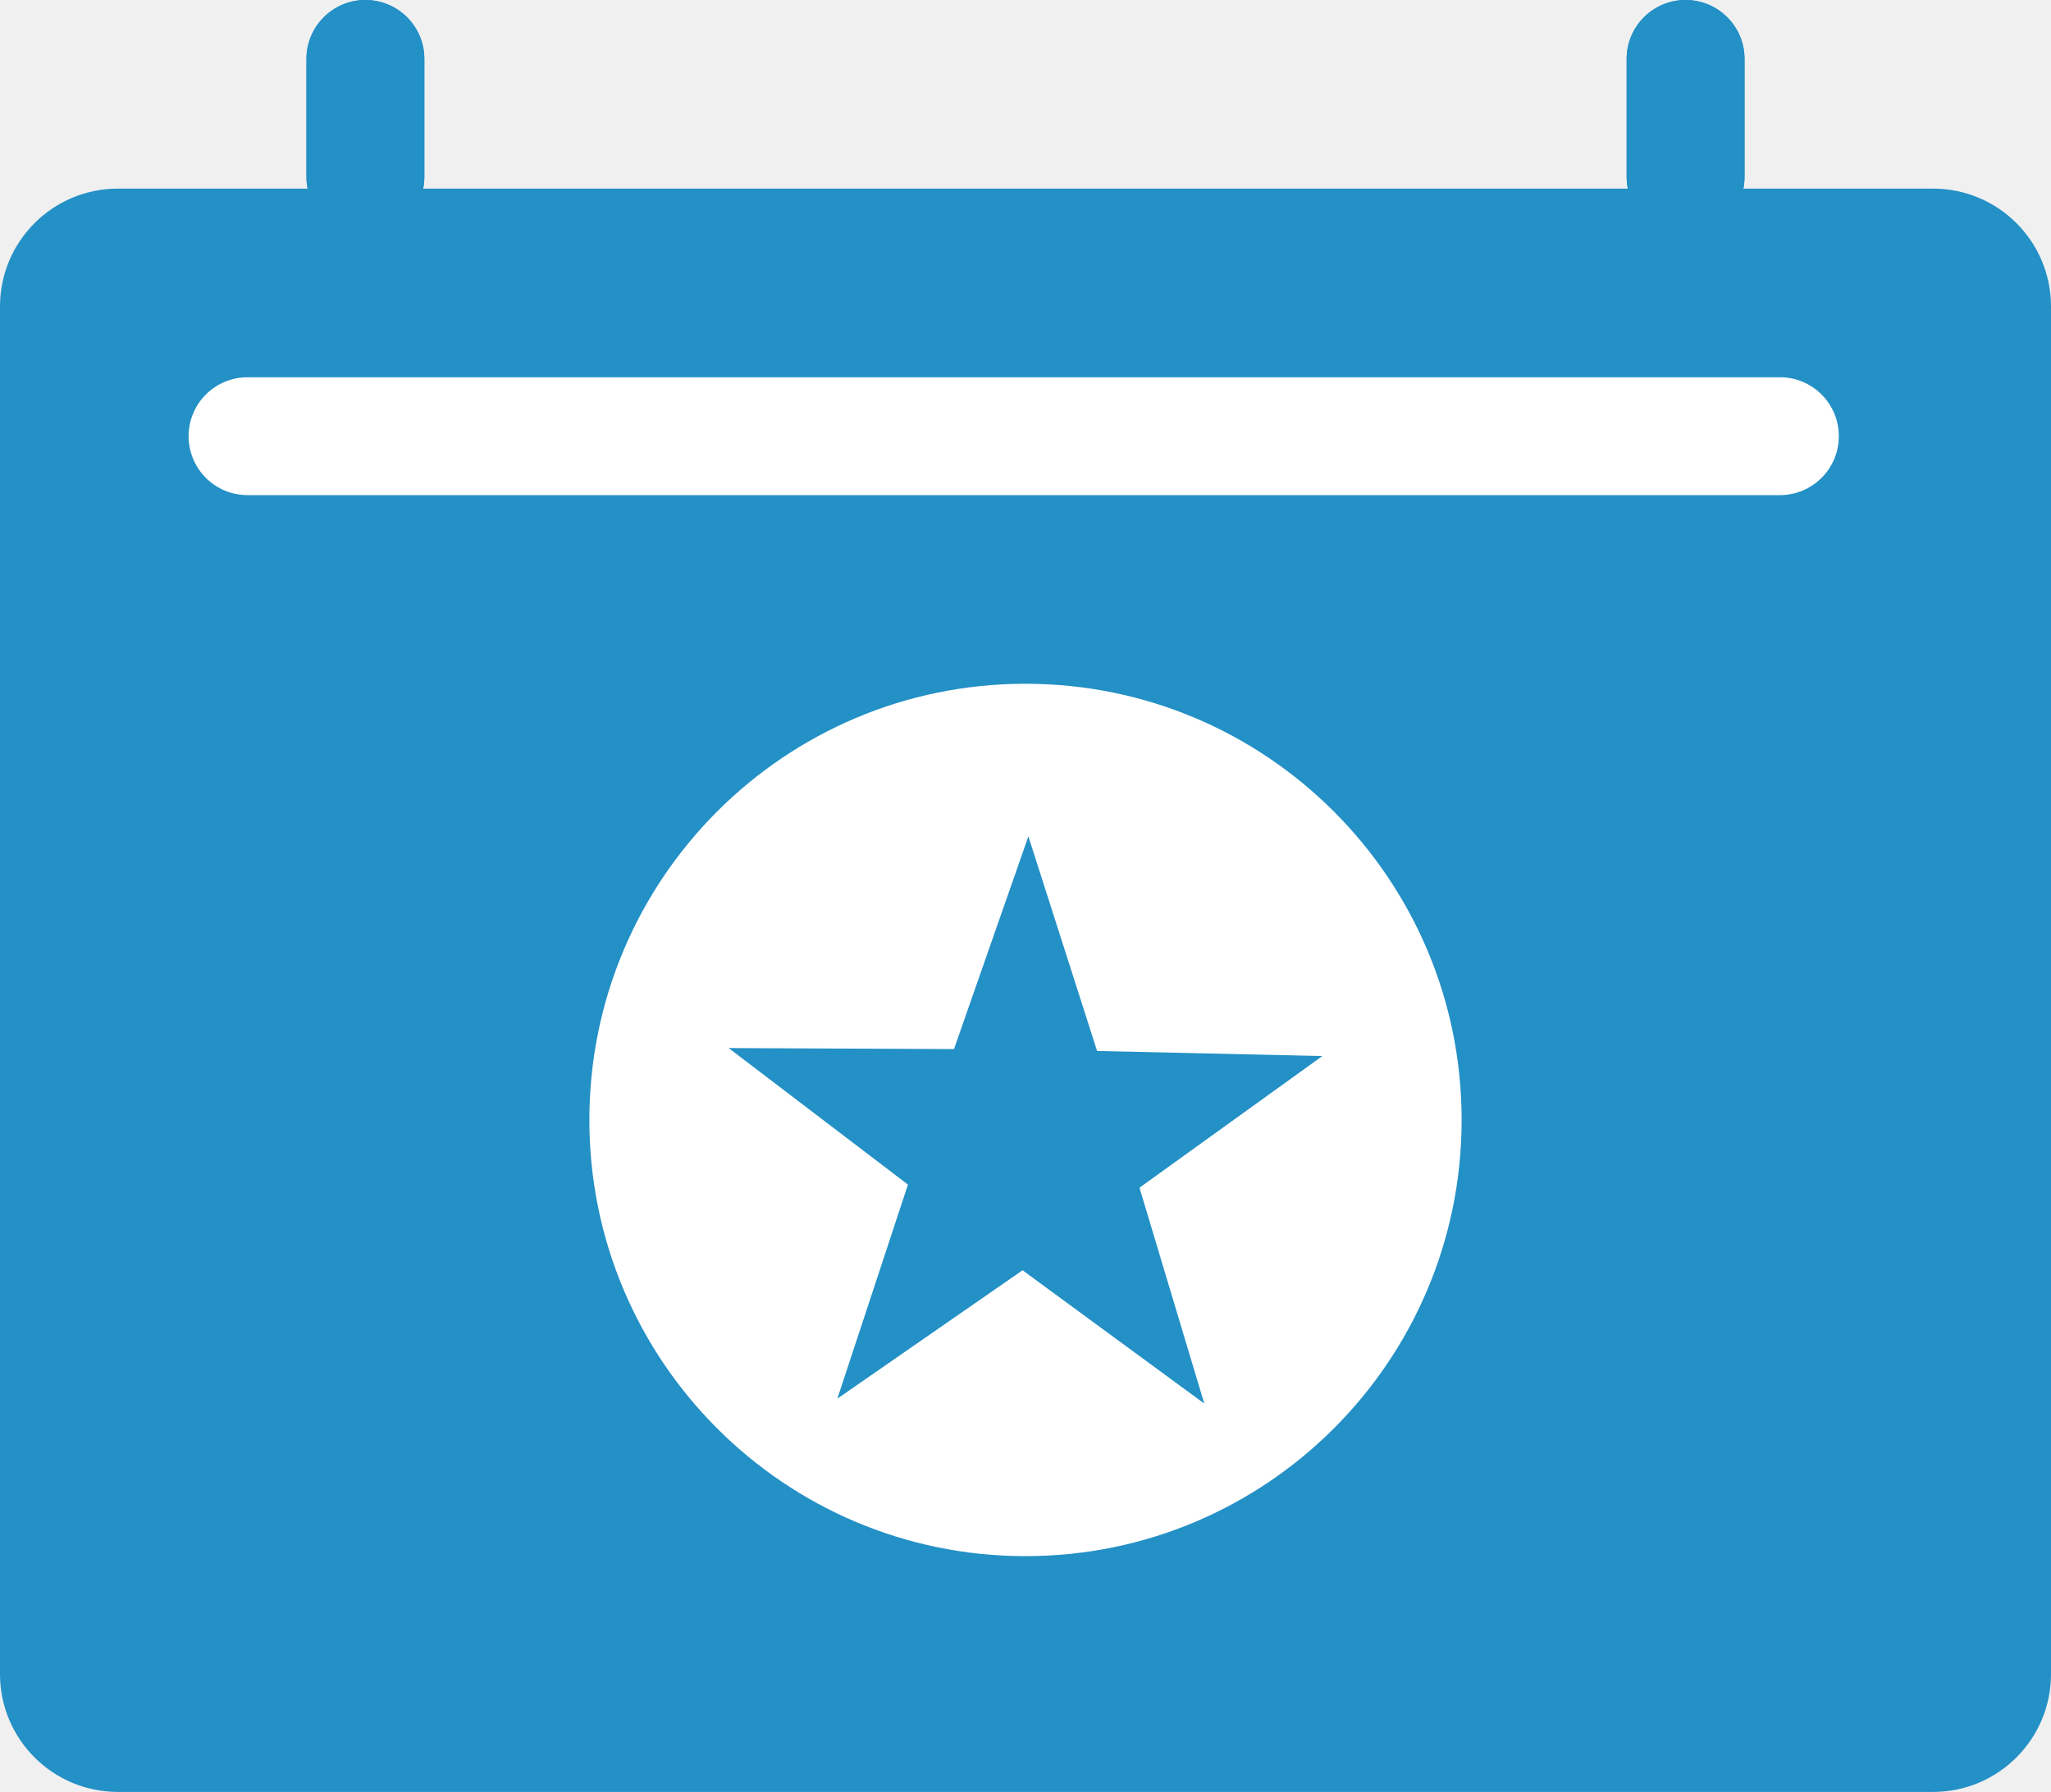
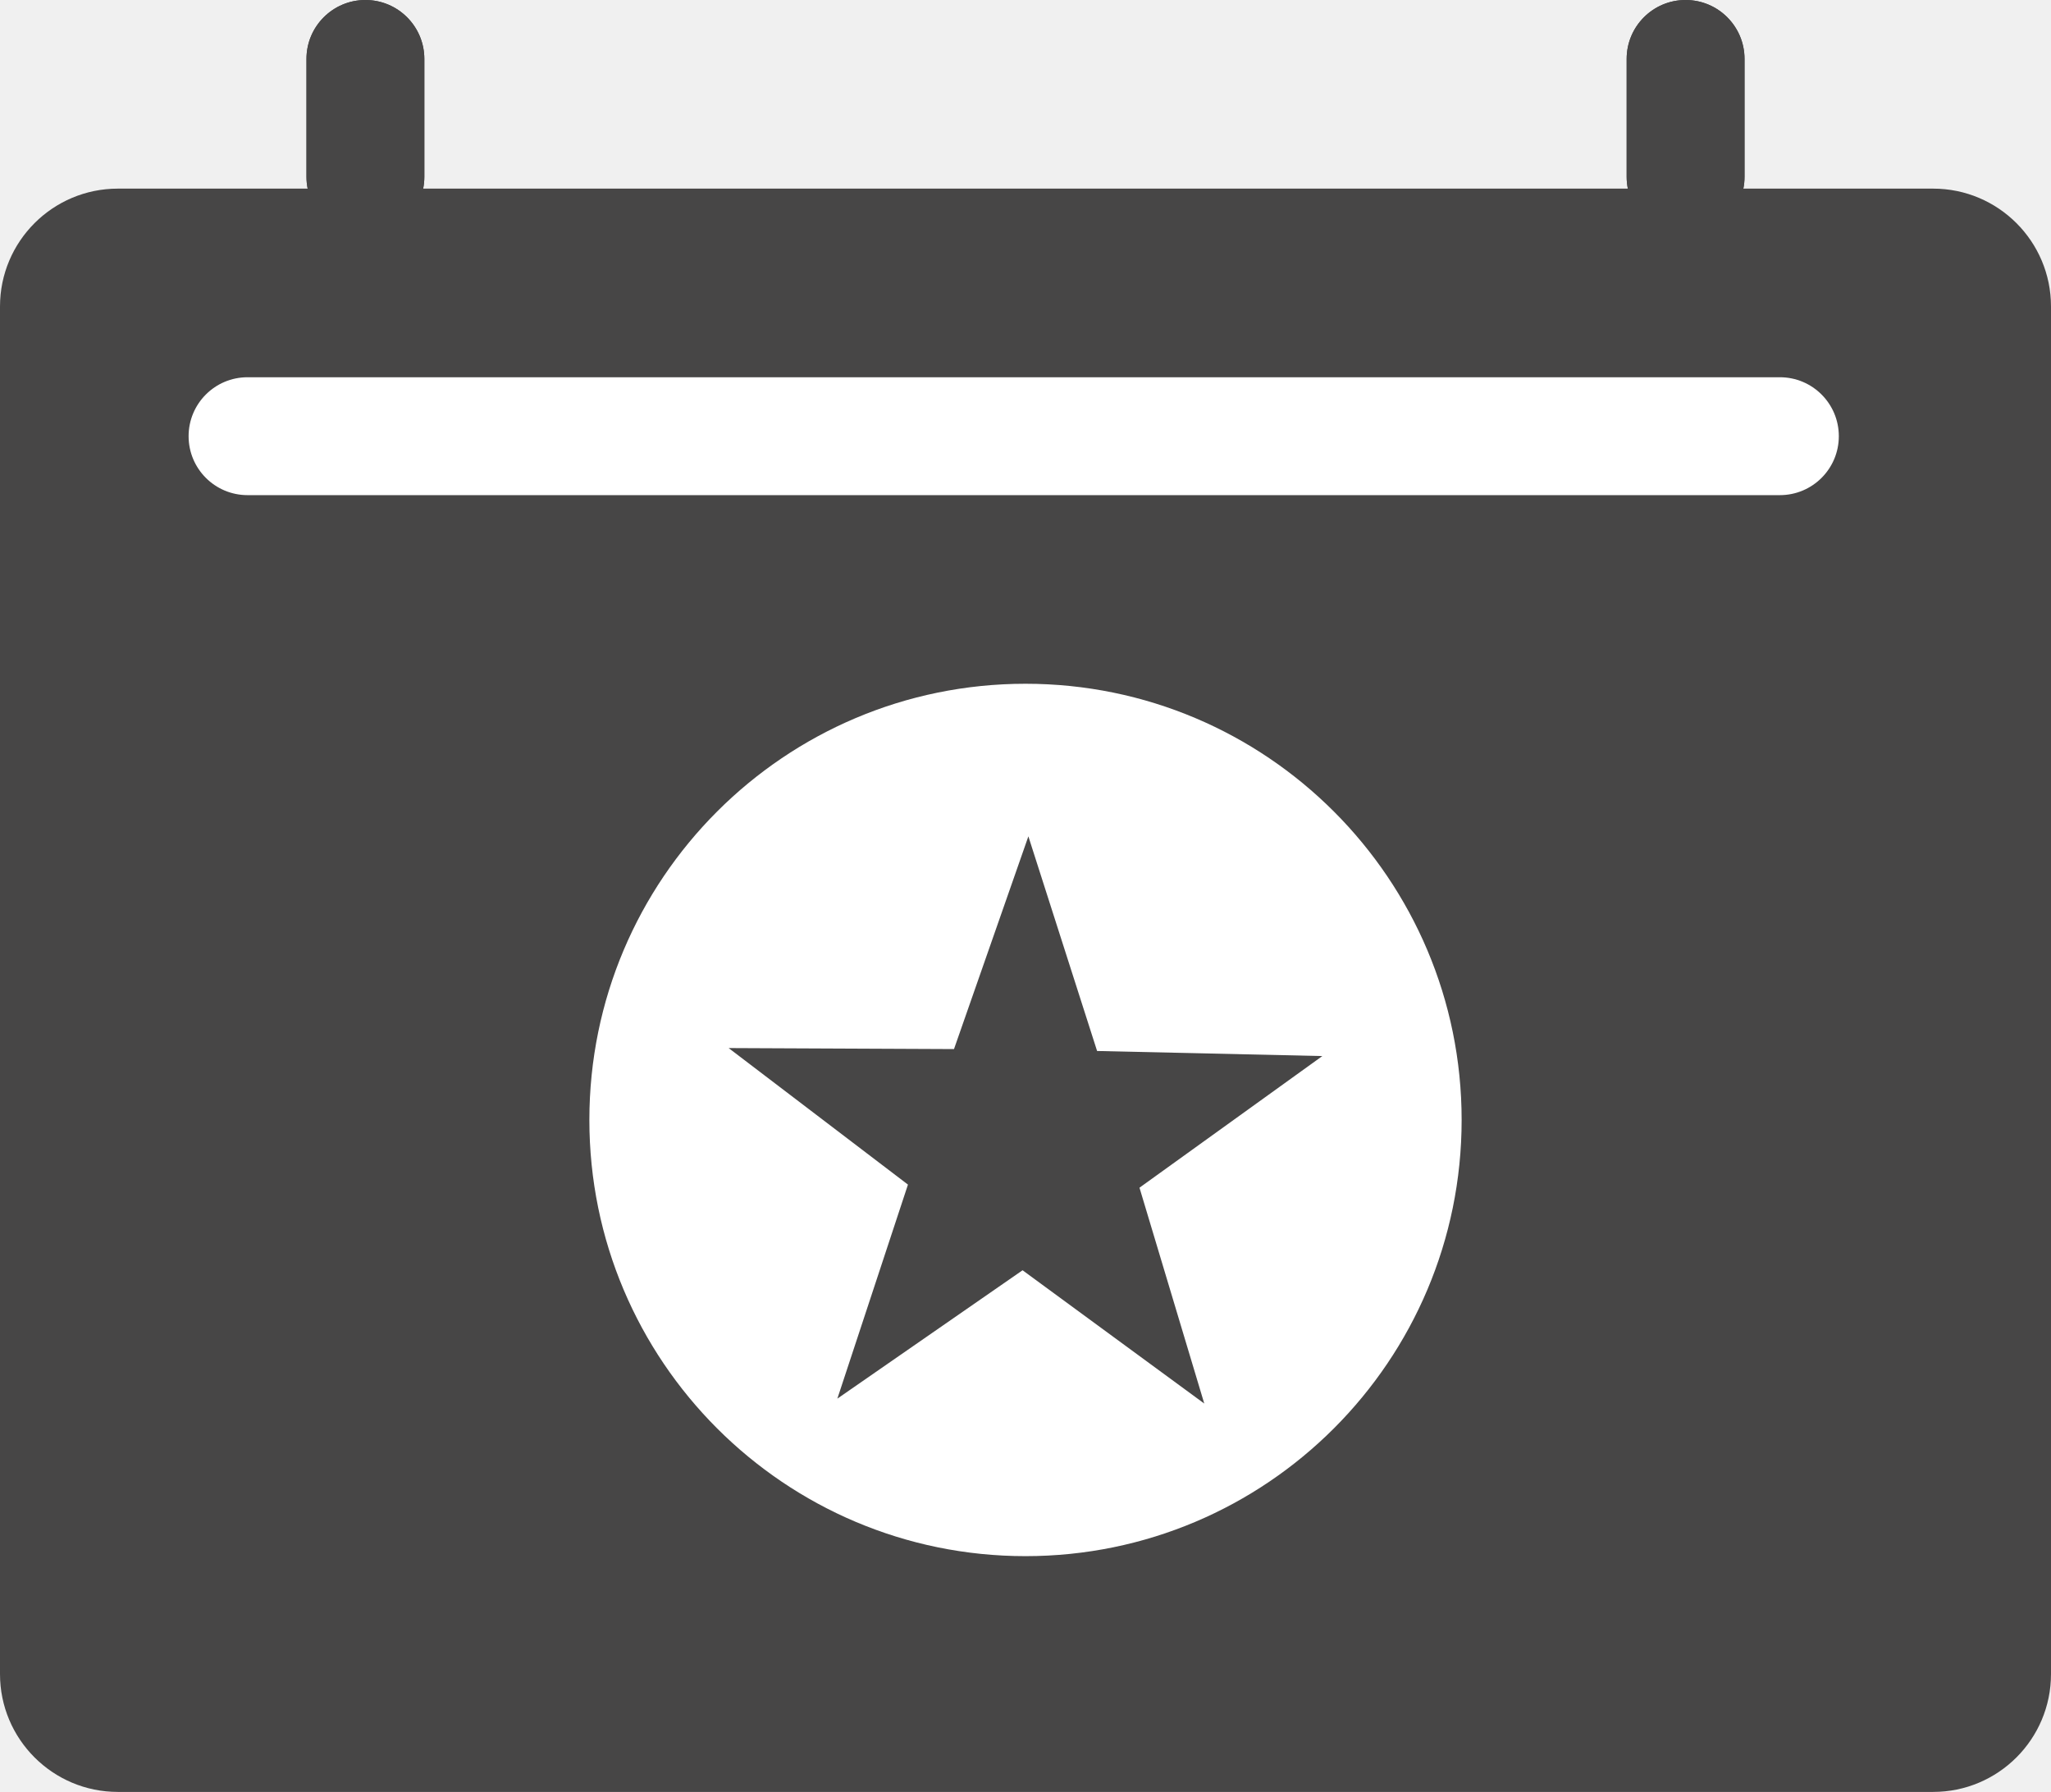
<svg xmlns="http://www.w3.org/2000/svg" width="87" height="76" viewBox="0 0 87 76" fill="none">
-   <rect y="8" width="87" height="68" rx="5" fill="#2390c6" />
-   <rect x="13" width="5" height="10" rx="2.5" fill="#2390c6" />
-   <rect x="13" width="5" height="10" rx="2.5" fill="#2390c6" />
-   <rect x="69" width="5" height="10" rx="2.5" fill="#2390c6" />
-   <rect x="69" width="5" height="10" rx="2.5" fill="#2390c6" />
+   <rect y="8" width="87" height="68" rx="5" fill="#474646" />
+   <rect x="13" width="5" height="10" rx="2.5" fill="#474646" />
+   <rect x="13" width="5" height="10" rx="2.5" fill="#474646" />
+   <rect x="69" width="5" height="10" rx="2.5" fill="#474646" />
+   <rect x="69" width="5" height="10" rx="2.5" fill="#474646" />
  <path d="M43.5 29C33.283 29 25 37.283 25 47.5C25 57.717 33.283 66 43.5 66C53.717 66 62 57.717 62 47.5C62 37.283 53.717 29 43.5 29ZM43.622 35.472L46.537 44.575L56.092 44.79L48.335 50.373L51.083 59.528L43.376 53.875L35.519 59.32L38.514 50.242L30.908 44.451L40.467 44.494L43.622 35.472Z" fill="white" />
  <rect x="8" y="16" width="70" height="5" rx="2.5" fill="white" />
</svg>
